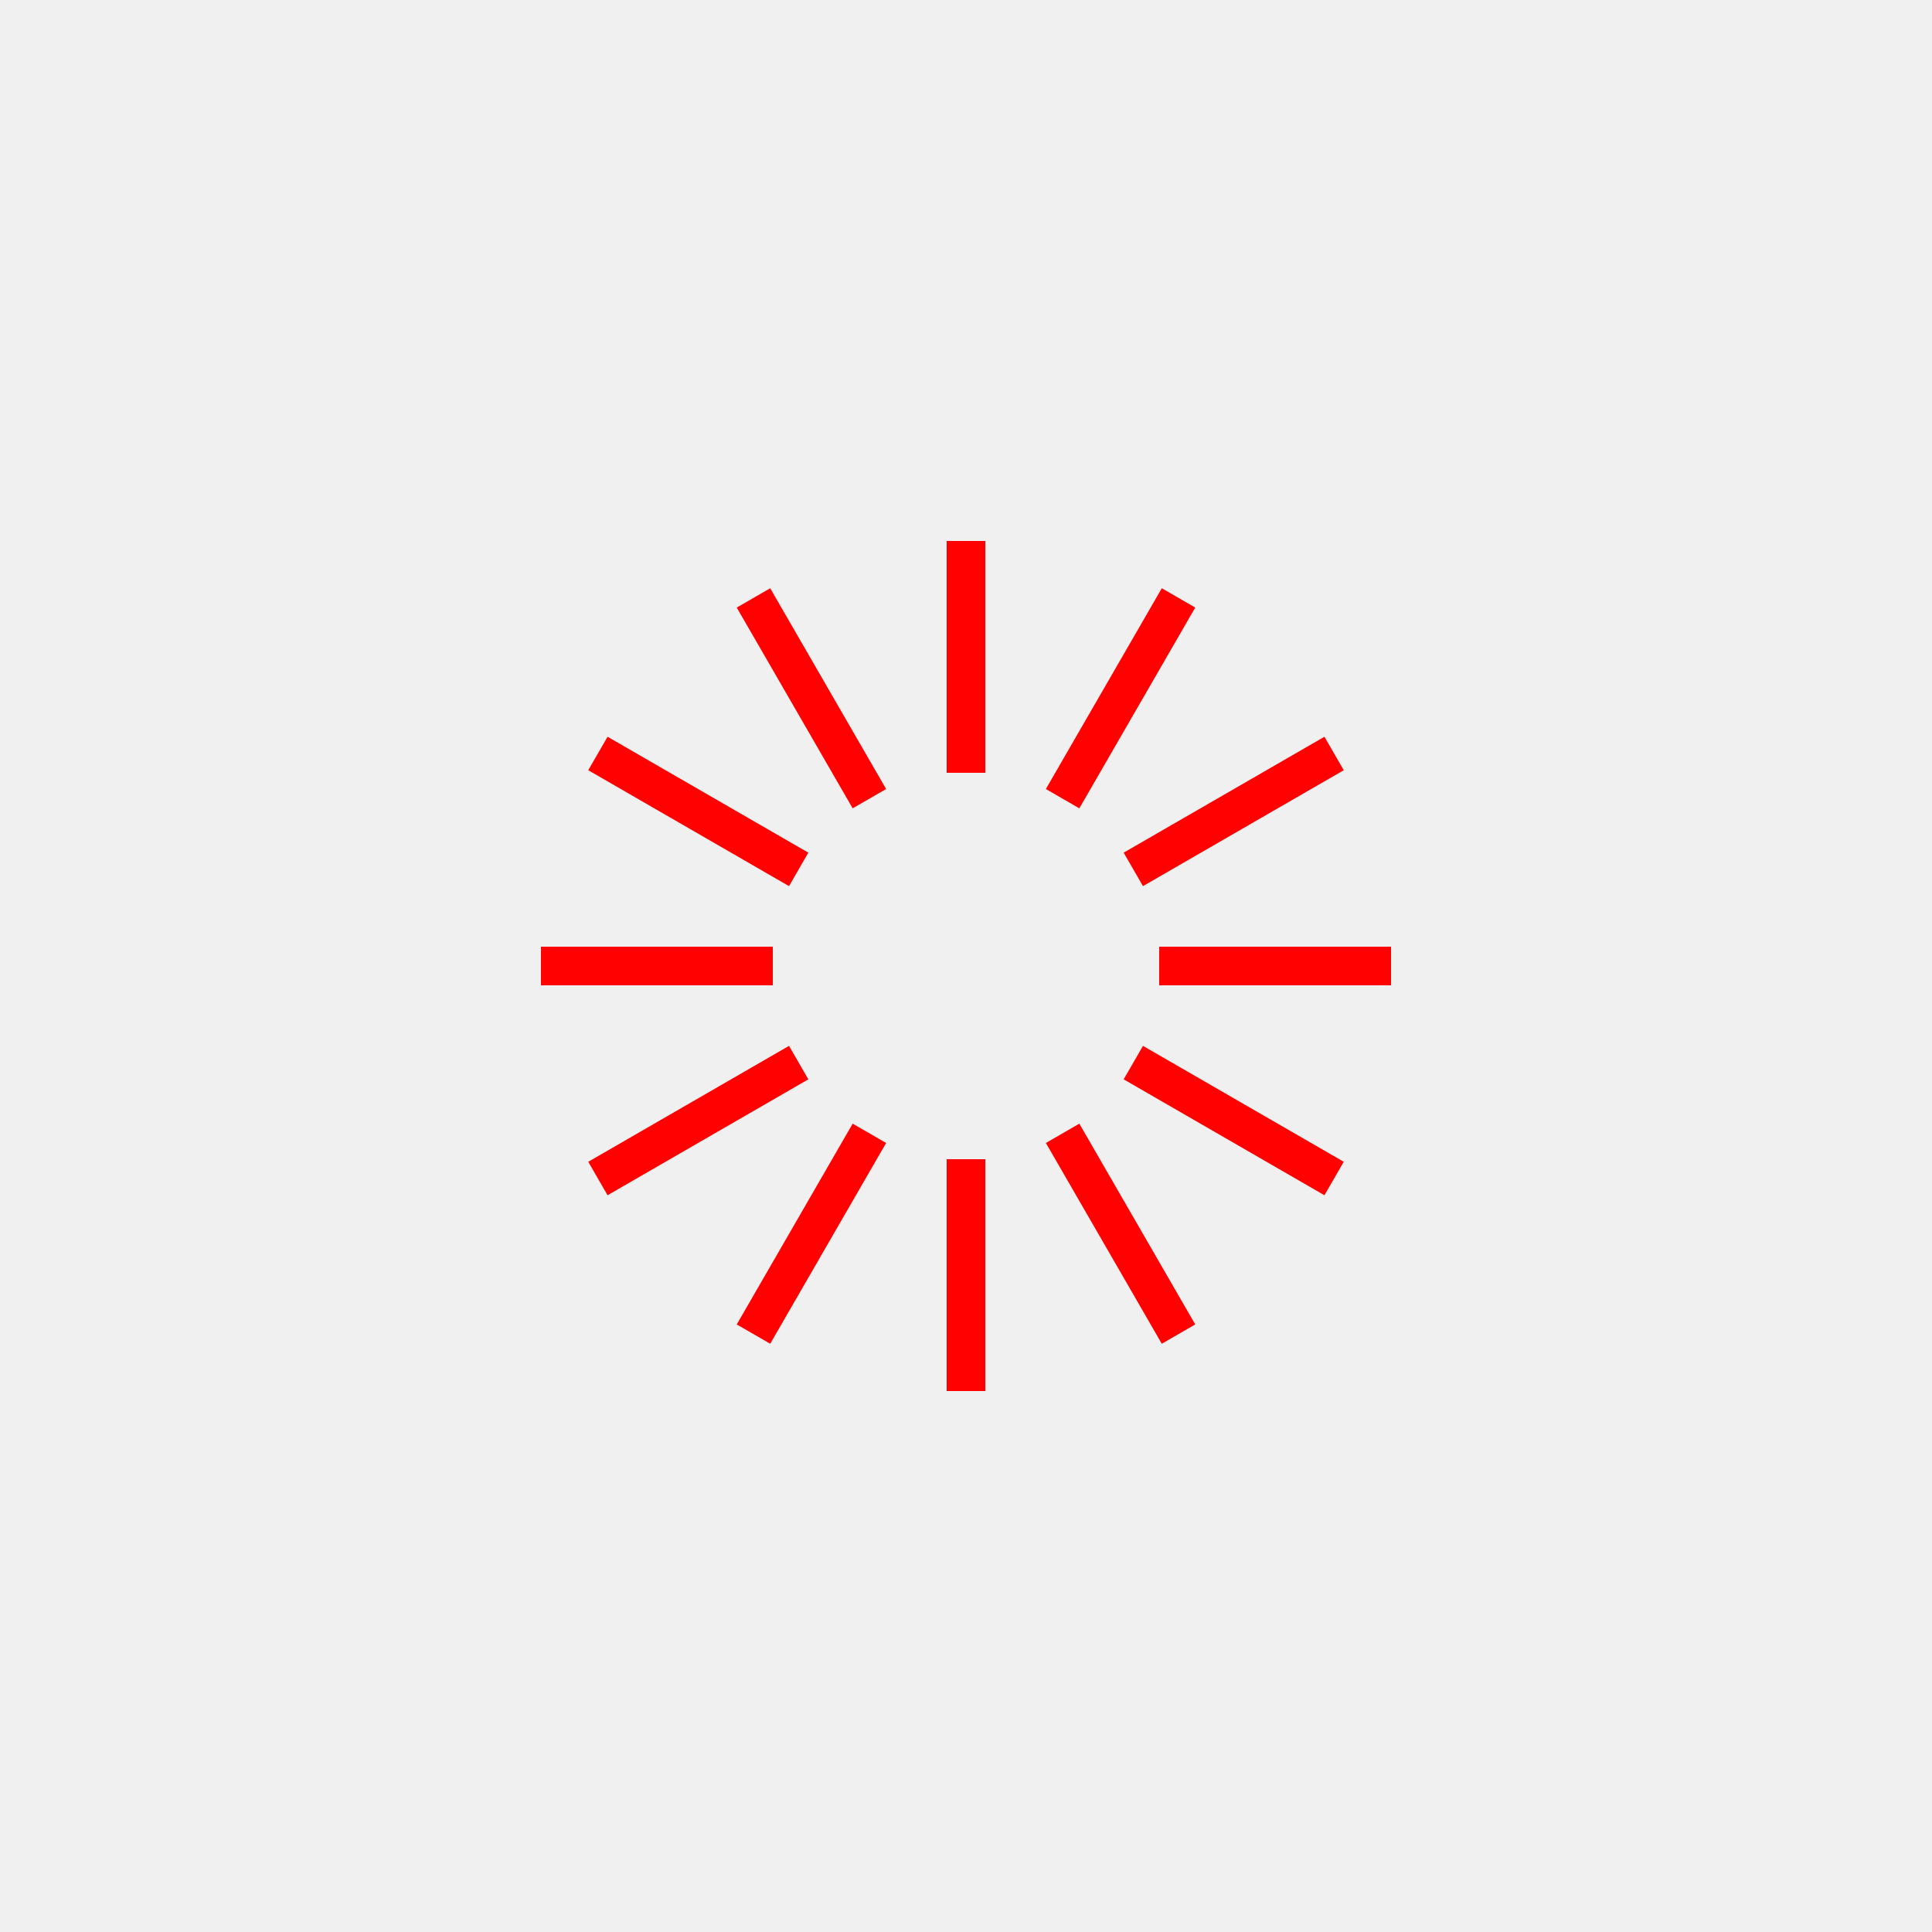
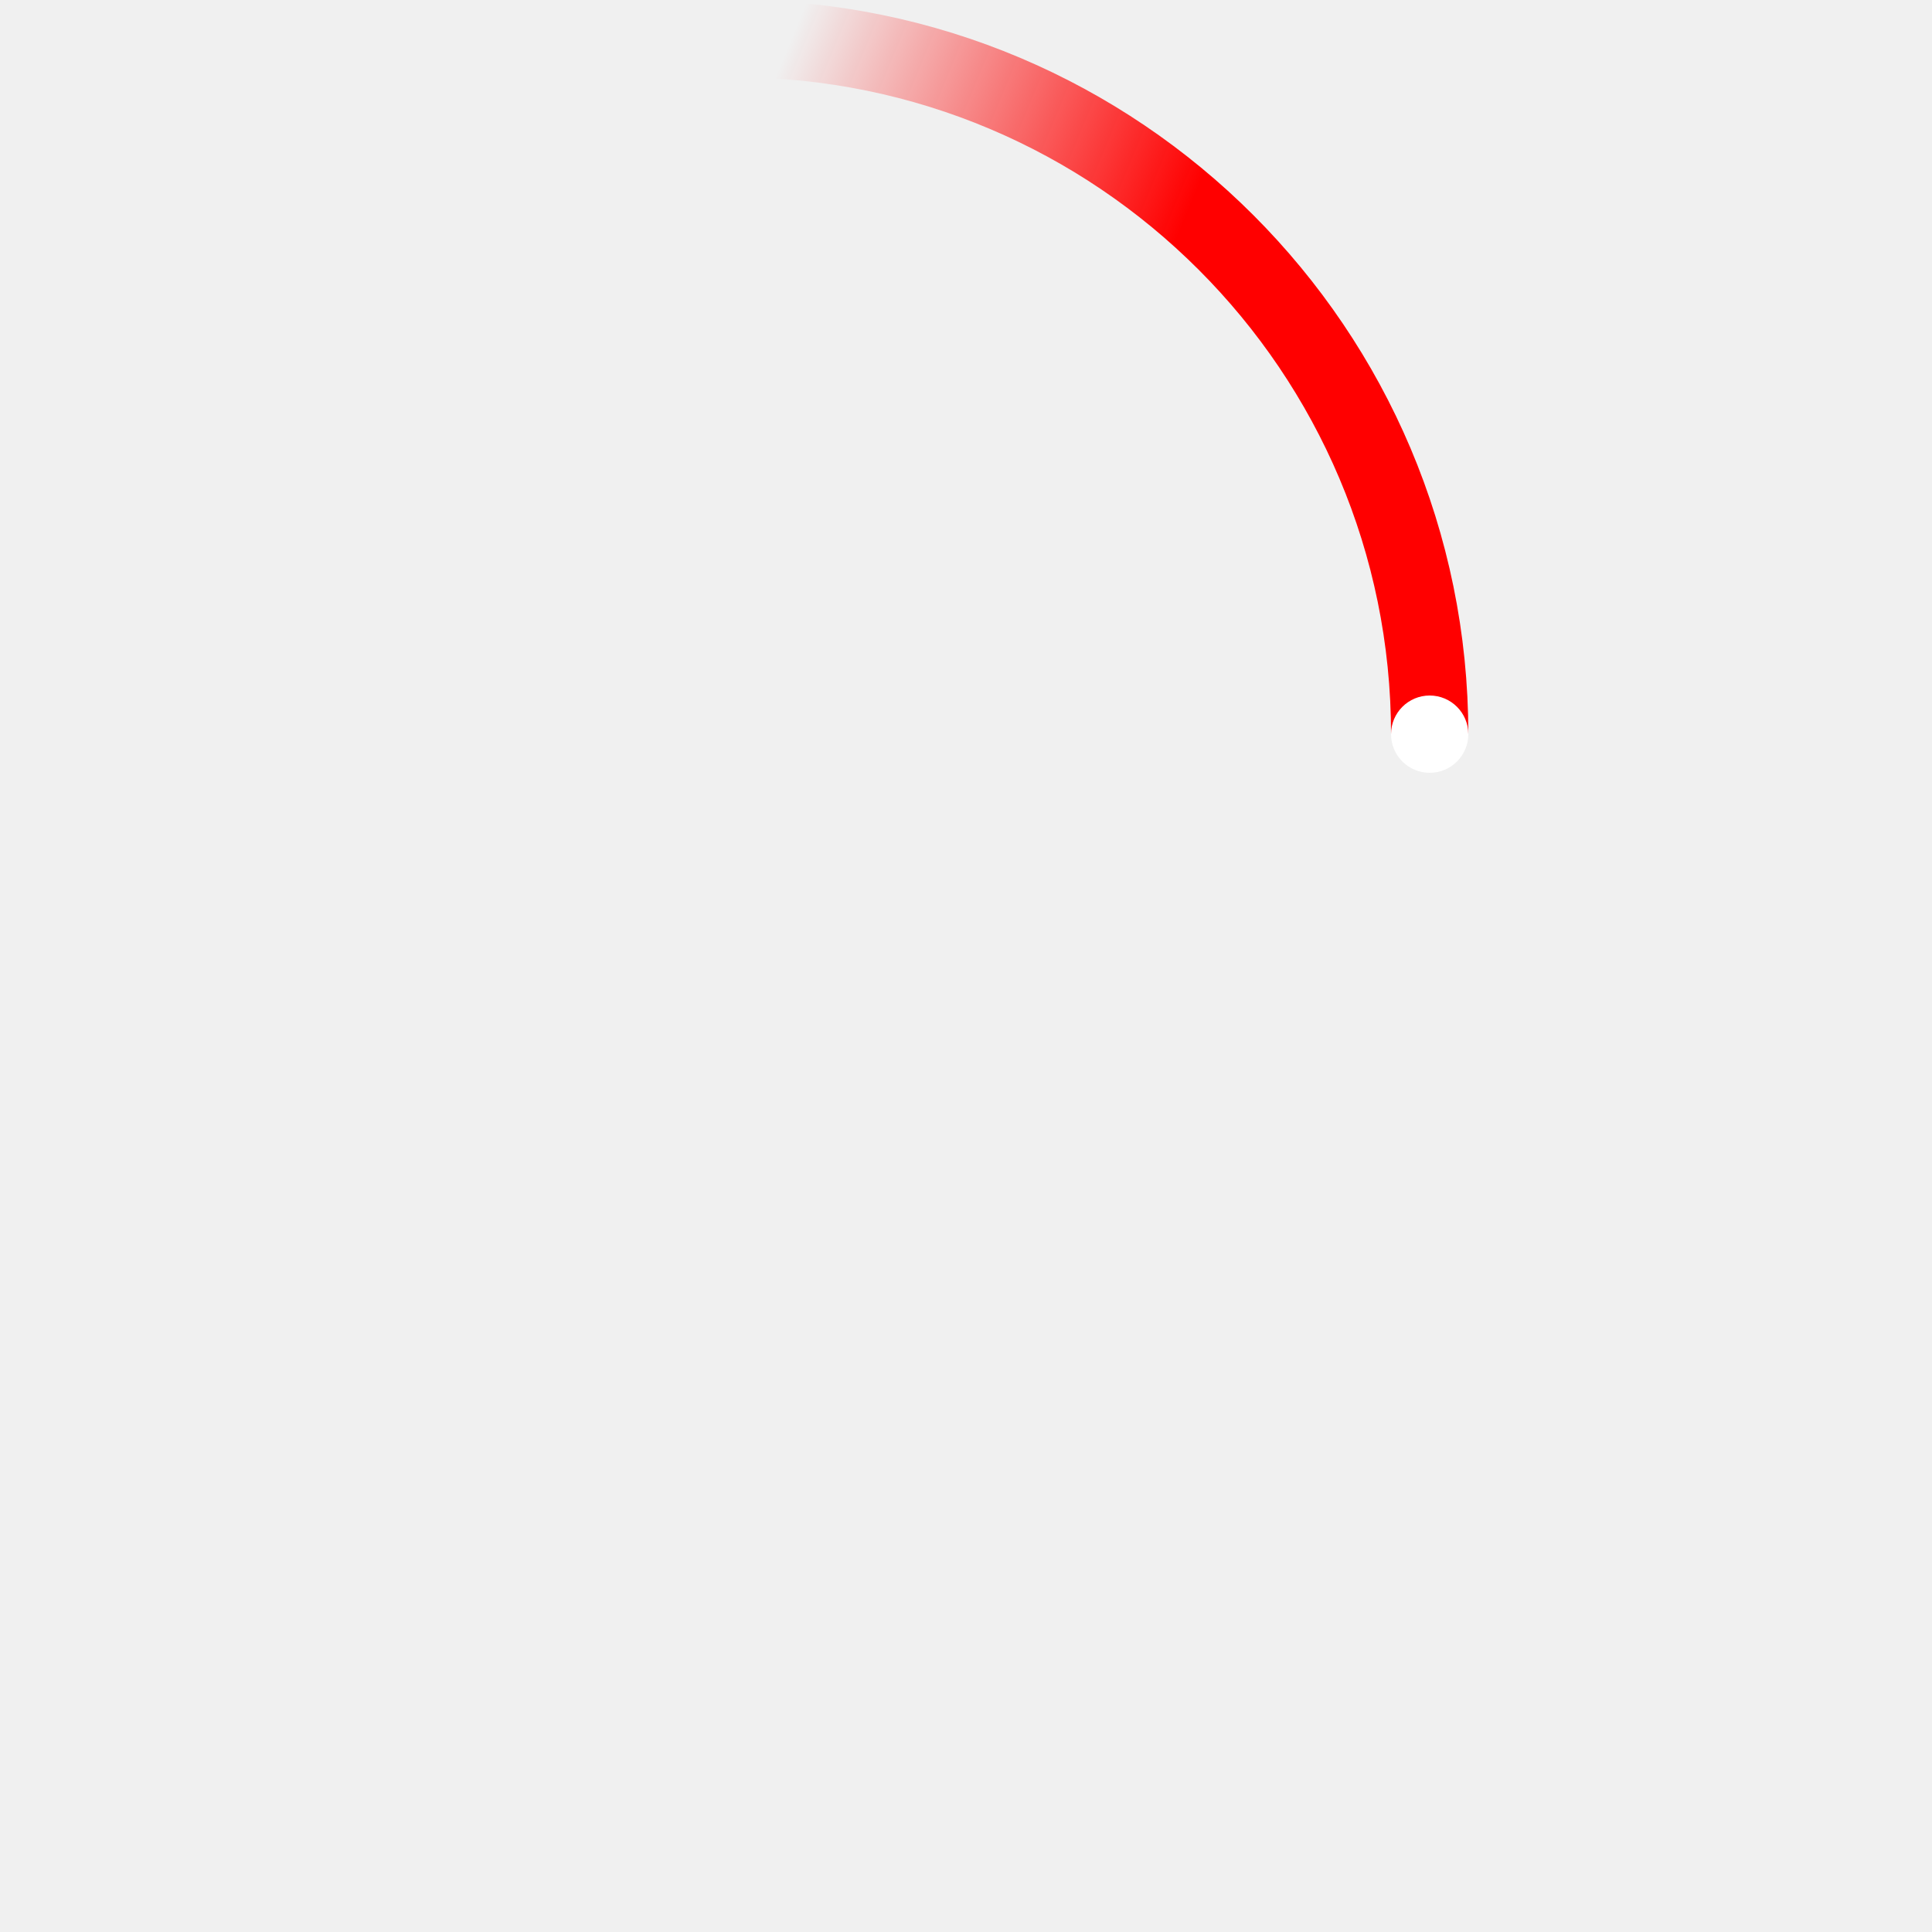
- <svg xmlns="http://www.w3.org/2000/svg" style="margin: auto; background: rgb(241, 242, 243); display: block; shape-rendering: auto;" width="200px" height="200px" viewBox="0 0 100 100" preserveAspectRatio="xMidYMid">
-   <g transform="rotate(0 50 50)">
-     <rect x="49" y="28" rx="0" ry="0" width="2" height="12" fill="#ff0101">
-       <animate attributeName="opacity" values="1;0" keyTimes="0;1" dur="1s" begin="-0.917s" repeatCount="indefinite" />
-     </rect>
-   </g>
-   <g transform="rotate(30 50 50)">
-     <rect x="49" y="28" rx="0" ry="0" width="2" height="12" fill="#ff0101">
-       <animate attributeName="opacity" values="1;0" keyTimes="0;1" dur="1s" begin="-0.833s" repeatCount="indefinite" />
-     </rect>
-   </g>
-   <g transform="rotate(60 50 50)">
-     <rect x="49" y="28" rx="0" ry="0" width="2" height="12" fill="#ff0101">
-       <animate attributeName="opacity" values="1;0" keyTimes="0;1" dur="1s" begin="-0.75s" repeatCount="indefinite" />
-     </rect>
-   </g>
-   <g transform="rotate(90 50 50)">
-     <rect x="49" y="28" rx="0" ry="0" width="2" height="12" fill="#ff0101">
-       <animate attributeName="opacity" values="1;0" keyTimes="0;1" dur="1s" begin="-0.667s" repeatCount="indefinite" />
-     </rect>
-   </g>
-   <g transform="rotate(120 50 50)">
-     <rect x="49" y="28" rx="0" ry="0" width="2" height="12" fill="#ff0101">
-       <animate attributeName="opacity" values="1;0" keyTimes="0;1" dur="1s" begin="-0.583s" repeatCount="indefinite" />
-     </rect>
-   </g>
-   <g transform="rotate(150 50 50)">
-     <rect x="49" y="28" rx="0" ry="0" width="2" height="12" fill="#ff0101">
-       <animate attributeName="opacity" values="1;0" keyTimes="0;1" dur="1s" begin="-0.5s" repeatCount="indefinite" />
-     </rect>
-   </g>
-   <g transform="rotate(180 50 50)">
-     <rect x="49" y="28" rx="0" ry="0" width="2" height="12" fill="#ff0101">
-       <animate attributeName="opacity" values="1;0" keyTimes="0;1" dur="1s" begin="-0.417s" repeatCount="indefinite" />
-     </rect>
-   </g>
-   <g transform="rotate(210 50 50)">
-     <rect x="49" y="28" rx="0" ry="0" width="2" height="12" fill="#ff0101">
-       <animate attributeName="opacity" values="1;0" keyTimes="0;1" dur="1s" begin="-0.333s" repeatCount="indefinite" />
-     </rect>
-   </g>
-   <g transform="rotate(240 50 50)">
-     <rect x="49" y="28" rx="0" ry="0" width="2" height="12" fill="#ff0101">
-       <animate attributeName="opacity" values="1;0" keyTimes="0;1" dur="1s" begin="-0.25s" repeatCount="indefinite" />
-     </rect>
-   </g>
-   <g transform="rotate(270 50 50)">
-     <rect x="49" y="28" rx="0" ry="0" width="2" height="12" fill="#ff0101">
-       <animate attributeName="opacity" values="1;0" keyTimes="0;1" dur="1s" begin="-0.167s" repeatCount="indefinite" />
-     </rect>
-   </g>
-   <g transform="rotate(300 50 50)">
-     <rect x="49" y="28" rx="0" ry="0" width="2" height="12" fill="#ff0101">
-       <animate attributeName="opacity" values="1;0" keyTimes="0;1" dur="1s" begin="-0.083s" repeatCount="indefinite" />
-     </rect>
-   </g>
-   <g transform="rotate(330 50 50)">
-     <rect x="49" y="28" rx="0" ry="0" width="2" height="12" fill="#ff0101">
-       <animate attributeName="opacity" values="1;0" keyTimes="0;1" dur="1s" begin="0s" repeatCount="indefinite" />
-     </rect>
+ <svg xmlns="http://www.w3.org/2000/svg" width="200" height="200" viewBox="0 0 50 50">
+   <defs>
+     <linearGradient x1="8.042%" y1="0%" x2="65.682%" y2="23.865%" id="a">
+       <stop stop-color="#ff0000" stop-opacity="0" offset="0%" />
+       <stop stop-color="#ff0000" stop-opacity=".631" offset="63.146%" />
+       <stop stop-color="#ff0000" offset="100%" />
+     </linearGradient>
+   </defs>
+   <g fill="none" fill-rule="evenodd">
+     <g transform="translate(1 1)">
+       <path d="M36 18c0-9.94-8.06-18-18-18" id="Oval-2" stroke="url(#a)" stroke-width="2">
+         <animateTransform attributeName="transform" type="rotate" from="0 18 18" to="360 18 18" dur="0.9s" repeatCount="indefinite" />
+       </path>
+       <circle fill="#fff" cx="36" cy="18" r="1">
+         <animateTransform attributeName="transform" type="rotate" from="0 18 18" to="360 18 18" dur="0.9s" repeatCount="indefinite" />
+       </circle>
+     </g>
  </g>
</svg>
